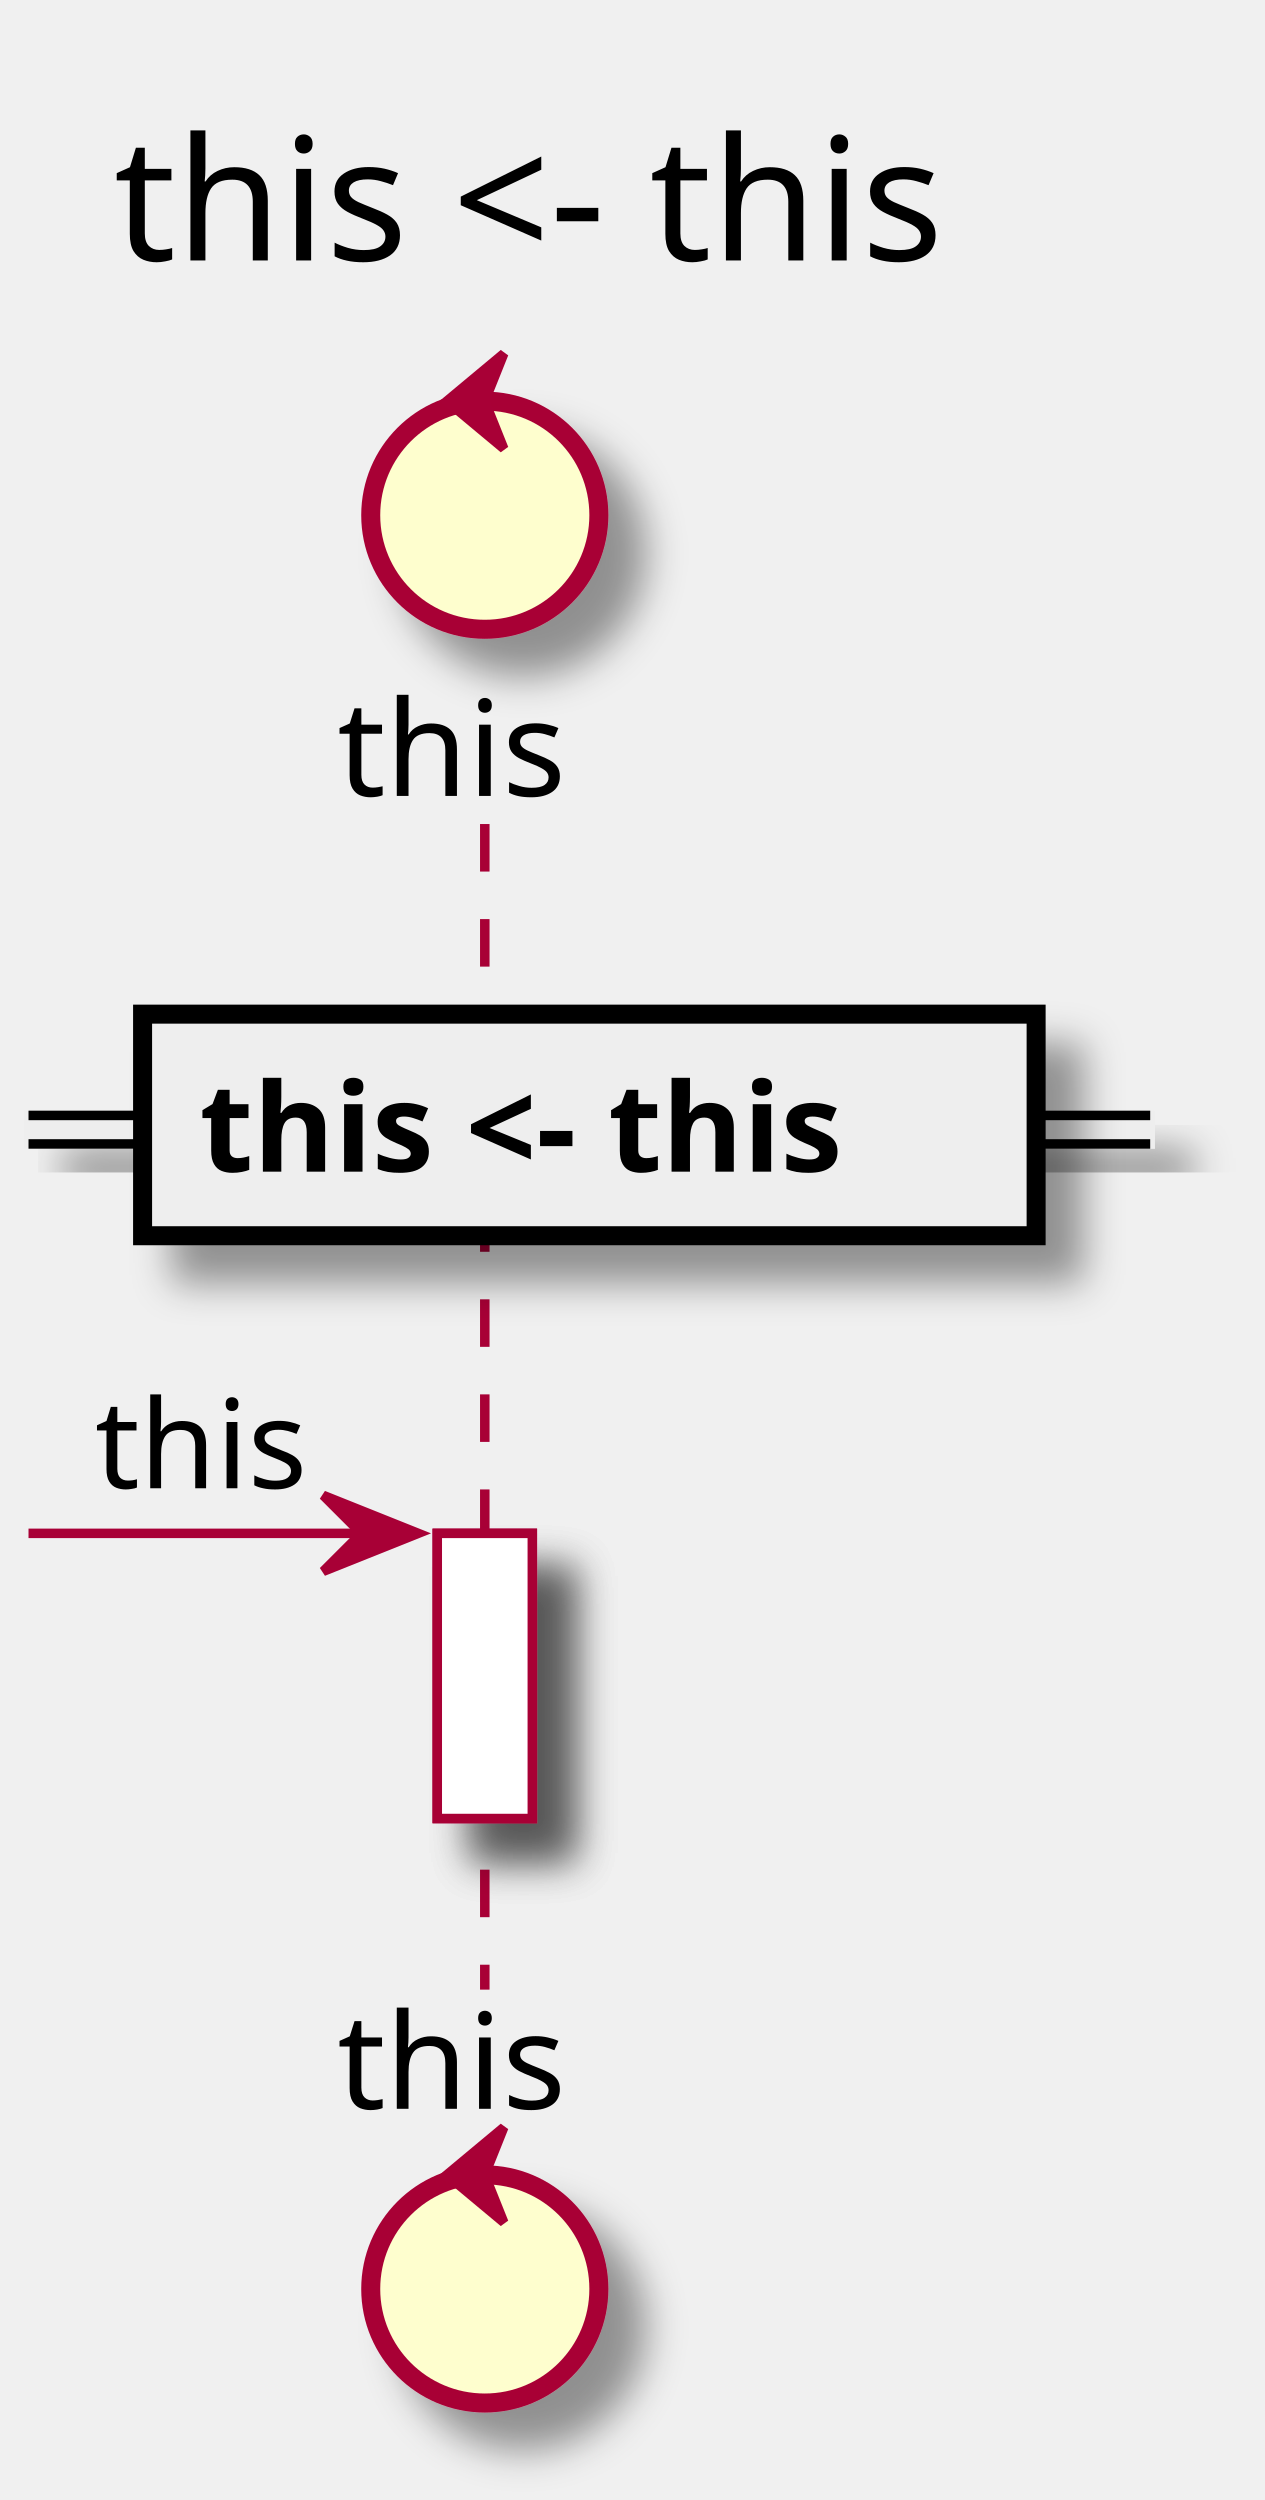
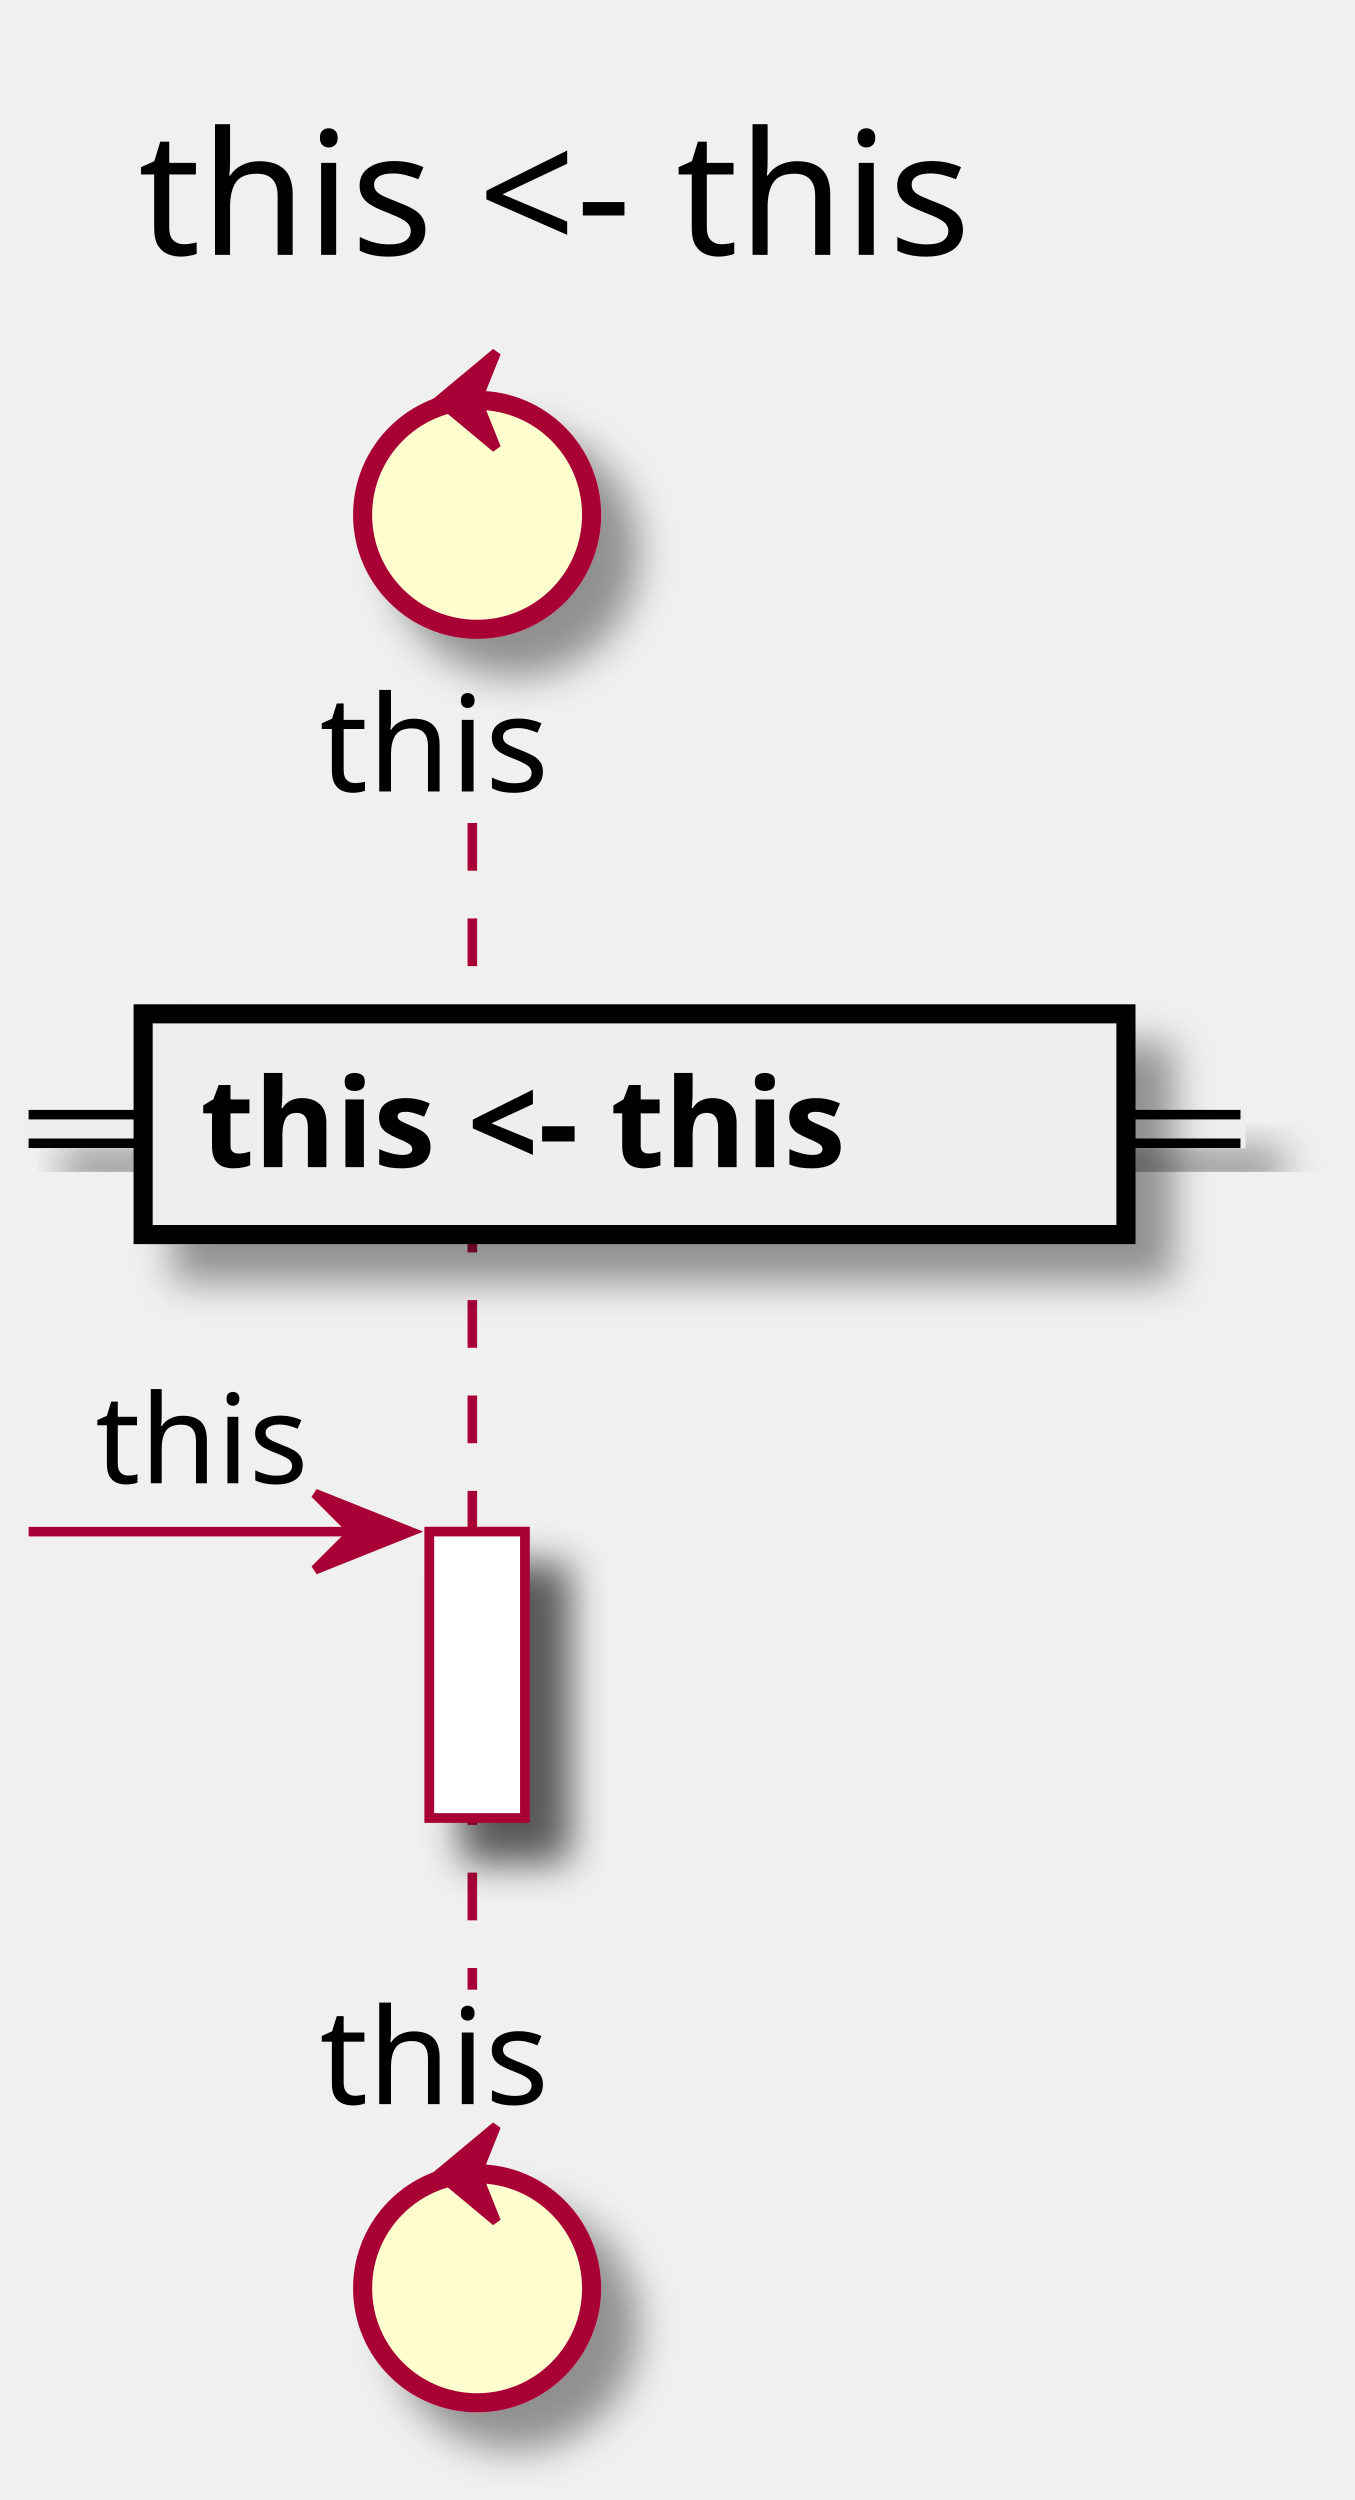
- <svg xmlns="http://www.w3.org/2000/svg" contentScriptType="application/ecmascript" contentStyleType="text/css" height="263px" preserveAspectRatio="none" style="width:133px;height:263px;" version="1.1" viewBox="0 0 133 263" width="133px" zoomAndPan="magnify">
+ <svg xmlns="http://www.w3.org/2000/svg" contentScriptType="application/ecmascript" contentStyleType="text/css" height="262px" preserveAspectRatio="none" style="width:142px;height:262px;" version="1.1" viewBox="0 0 142 262" width="142px" zoomAndPan="magnify">
  <defs>
-     <filter height="300%" id="f1r6mpypkivkh4" width="300%" x="-1" y="-1">
+     <filter height="300%" id="f7s9ans3cx2he" width="300%" x="-1" y="-1">
      <feGaussianBlur result="blurOut" stdDeviation="2.0" />
      <feColorMatrix in="blurOut" result="blurOut2" type="matrix" values="0 0 0 0 0 0 0 0 0 0 0 0 0 0 0 0 0 0 .4 0" />
      <feOffset dx="4.0" dy="4.0" in="blurOut2" result="blurOut3" />
      <feBlend in="SourceGraphic" in2="blurOut3" mode="normal" />
    </filter>
  </defs>
  <g>
-     <text fill="#000000" font-family="sans-serif" font-size="18" lengthAdjust="spacingAndGlyphs" textLength="100" x="12" y="27.402">this &lt;- this</text>
-     <rect fill="#FFFFFF" filter="url(#f1r6mpypkivkh4)" height="30" style="stroke: #A80036; stroke-width: 1.0;" width="10" x="46" y="161.309" />
-     <line style="stroke: #A80036; stroke-width: 1.0; stroke-dasharray: 5.0,5.0;" x1="51" x2="51" y1="86.688" y2="209.309" />
-     <text fill="#000000" font-family="sans-serif" font-size="14" lengthAdjust="spacingAndGlyphs" textLength="25" x="35.5" y="83.734">this</text>
-     <ellipse cx="51" cy="54.199" fill="#FEFECE" filter="url(#f1r6mpypkivkh4)" rx="12" ry="12" style="stroke: #A80036; stroke-width: 2.0;" />
-     <polygon fill="#A80036" points="47,42.199,53,37.199,51,42.199,53,47.199,47,42.199" style="stroke: #A80036; stroke-width: 1.0;" />
-     <text fill="#000000" font-family="sans-serif" font-size="14" lengthAdjust="spacingAndGlyphs" textLength="25" x="35.5" y="221.844">this</text>
-     <ellipse cx="51" cy="240.797" fill="#FEFECE" filter="url(#f1r6mpypkivkh4)" rx="12" ry="12" style="stroke: #A80036; stroke-width: 2.0;" />
-     <polygon fill="#A80036" points="47,228.797,53,223.797,51,228.797,53,233.797,47,228.797" style="stroke: #A80036; stroke-width: 1.0;" />
-     <rect fill="#FFFFFF" filter="url(#f1r6mpypkivkh4)" height="30" style="stroke: #A80036; stroke-width: 1.0;" width="10" x="46" y="161.309" />
-     <rect fill="#EEEEEE" filter="url(#f1r6mpypkivkh4)" height="3" style="stroke: #EEEEEE; stroke-width: 1.0;" width="118" x="3" y="117.343" />
-     <line style="stroke: #000000; stroke-width: 1.0;" x1="3" x2="121" y1="117.343" y2="117.343" />
-     <line style="stroke: #000000; stroke-width: 1.0;" x1="3" x2="121" y1="120.343" y2="120.343" />
-     <rect fill="#EEEEEE" filter="url(#f1r6mpypkivkh4)" height="23.311" style="stroke: #000000; stroke-width: 2.0;" width="94" x="15" y="106.688" />
-     <text fill="#000000" font-family="sans-serif" font-size="13" font-weight="bold" lengthAdjust="spacingAndGlyphs" textLength="76" x="21" y="123.256">this &lt;- this</text>
-     <polygon fill="#A80036" points="34,157.309,44,161.309,34,165.309,38,161.309" style="stroke: #A80036; stroke-width: 1.0;" />
-     <line style="stroke: #A80036; stroke-width: 1.0;" x1="3" x2="40" y1="161.309" y2="161.309" />
-     <text fill="#000000" font-family="sans-serif" font-size="13" lengthAdjust="spacingAndGlyphs" textLength="24" x="10" y="156.566">this</text>
+     <text fill="#000000" font-family="sans-serif" font-size="18" lengthAdjust="spacingAndGlyphs" textLength="104" x="14.5" y="26.708">this &lt;- this</text>
+     <rect fill="#FFFFFF" filter="url(#f7s9ans3cx2he)" height="30" style="stroke: #A80036; stroke-width: 1.0;" width="10" x="45" y="160.516" />
+     <line style="stroke: #A80036; stroke-width: 1.0; stroke-dasharray: 5.0,5.0;" x1="49.5" x2="49.5" y1="86.25" y2="208.516" />
+     <text fill="#000000" font-family="sans-serif" font-size="14" lengthAdjust="spacingAndGlyphs" textLength="27" x="33.5" y="82.948">this</text>
+     <ellipse cx="50" cy="53.953" fill="#FEFECE" filter="url(#f7s9ans3cx2he)" rx="12" ry="12" style="stroke: #A80036; stroke-width: 2.0;" />
+     <polygon fill="#A80036" points="46,41.953,52,36.953,50,41.953,52,46.953,46,41.953" style="stroke: #A80036; stroke-width: 1.0;" />
+     <text fill="#000000" font-family="sans-serif" font-size="14" lengthAdjust="spacingAndGlyphs" textLength="27" x="33.5" y="220.511">this</text>
+     <ellipse cx="50" cy="239.812" fill="#FEFECE" filter="url(#f7s9ans3cx2he)" rx="12" ry="12" style="stroke: #A80036; stroke-width: 2.0;" />
+     <polygon fill="#A80036" points="46,227.812,52,222.812,50,227.812,52,232.812,46,227.812" style="stroke: #A80036; stroke-width: 1.0;" />
+     <rect fill="#FFFFFF" filter="url(#f7s9ans3cx2he)" height="30" style="stroke: #A80036; stroke-width: 1.0;" width="10" x="45" y="160.516" />
+     <rect fill="#EEEEEE" filter="url(#f7s9ans3cx2he)" height="3" style="stroke: #EEEEEE; stroke-width: 1.0;" width="127" x="3" y="116.816" />
+     <line style="stroke: #000000; stroke-width: 1.0;" x1="3" x2="130" y1="116.816" y2="116.816" />
+     <line style="stroke: #000000; stroke-width: 1.0;" x1="3" x2="130" y1="119.816" y2="119.816" />
+     <rect fill="#EEEEEE" filter="url(#f7s9ans3cx2he)" height="23.133" style="stroke: #000000; stroke-width: 2.0;" width="103" x="15" y="106.25" />
+     <text fill="#000000" font-family="sans-serif" font-size="13" font-weight="bold" lengthAdjust="spacingAndGlyphs" textLength="84" x="21" y="122.317">this &lt;- this</text>
+     <polygon fill="#A80036" points="33,156.516,43,160.516,33,164.516,37,160.516" style="stroke: #A80036; stroke-width: 1.0;" />
+     <line style="stroke: #A80036; stroke-width: 1.0;" x1="3" x2="39" y1="160.516" y2="160.516" />
+     <text fill="#000000" font-family="sans-serif" font-size="13" lengthAdjust="spacingAndGlyphs" textLength="23" x="10" y="155.45">this</text>
  </g>
</svg>
